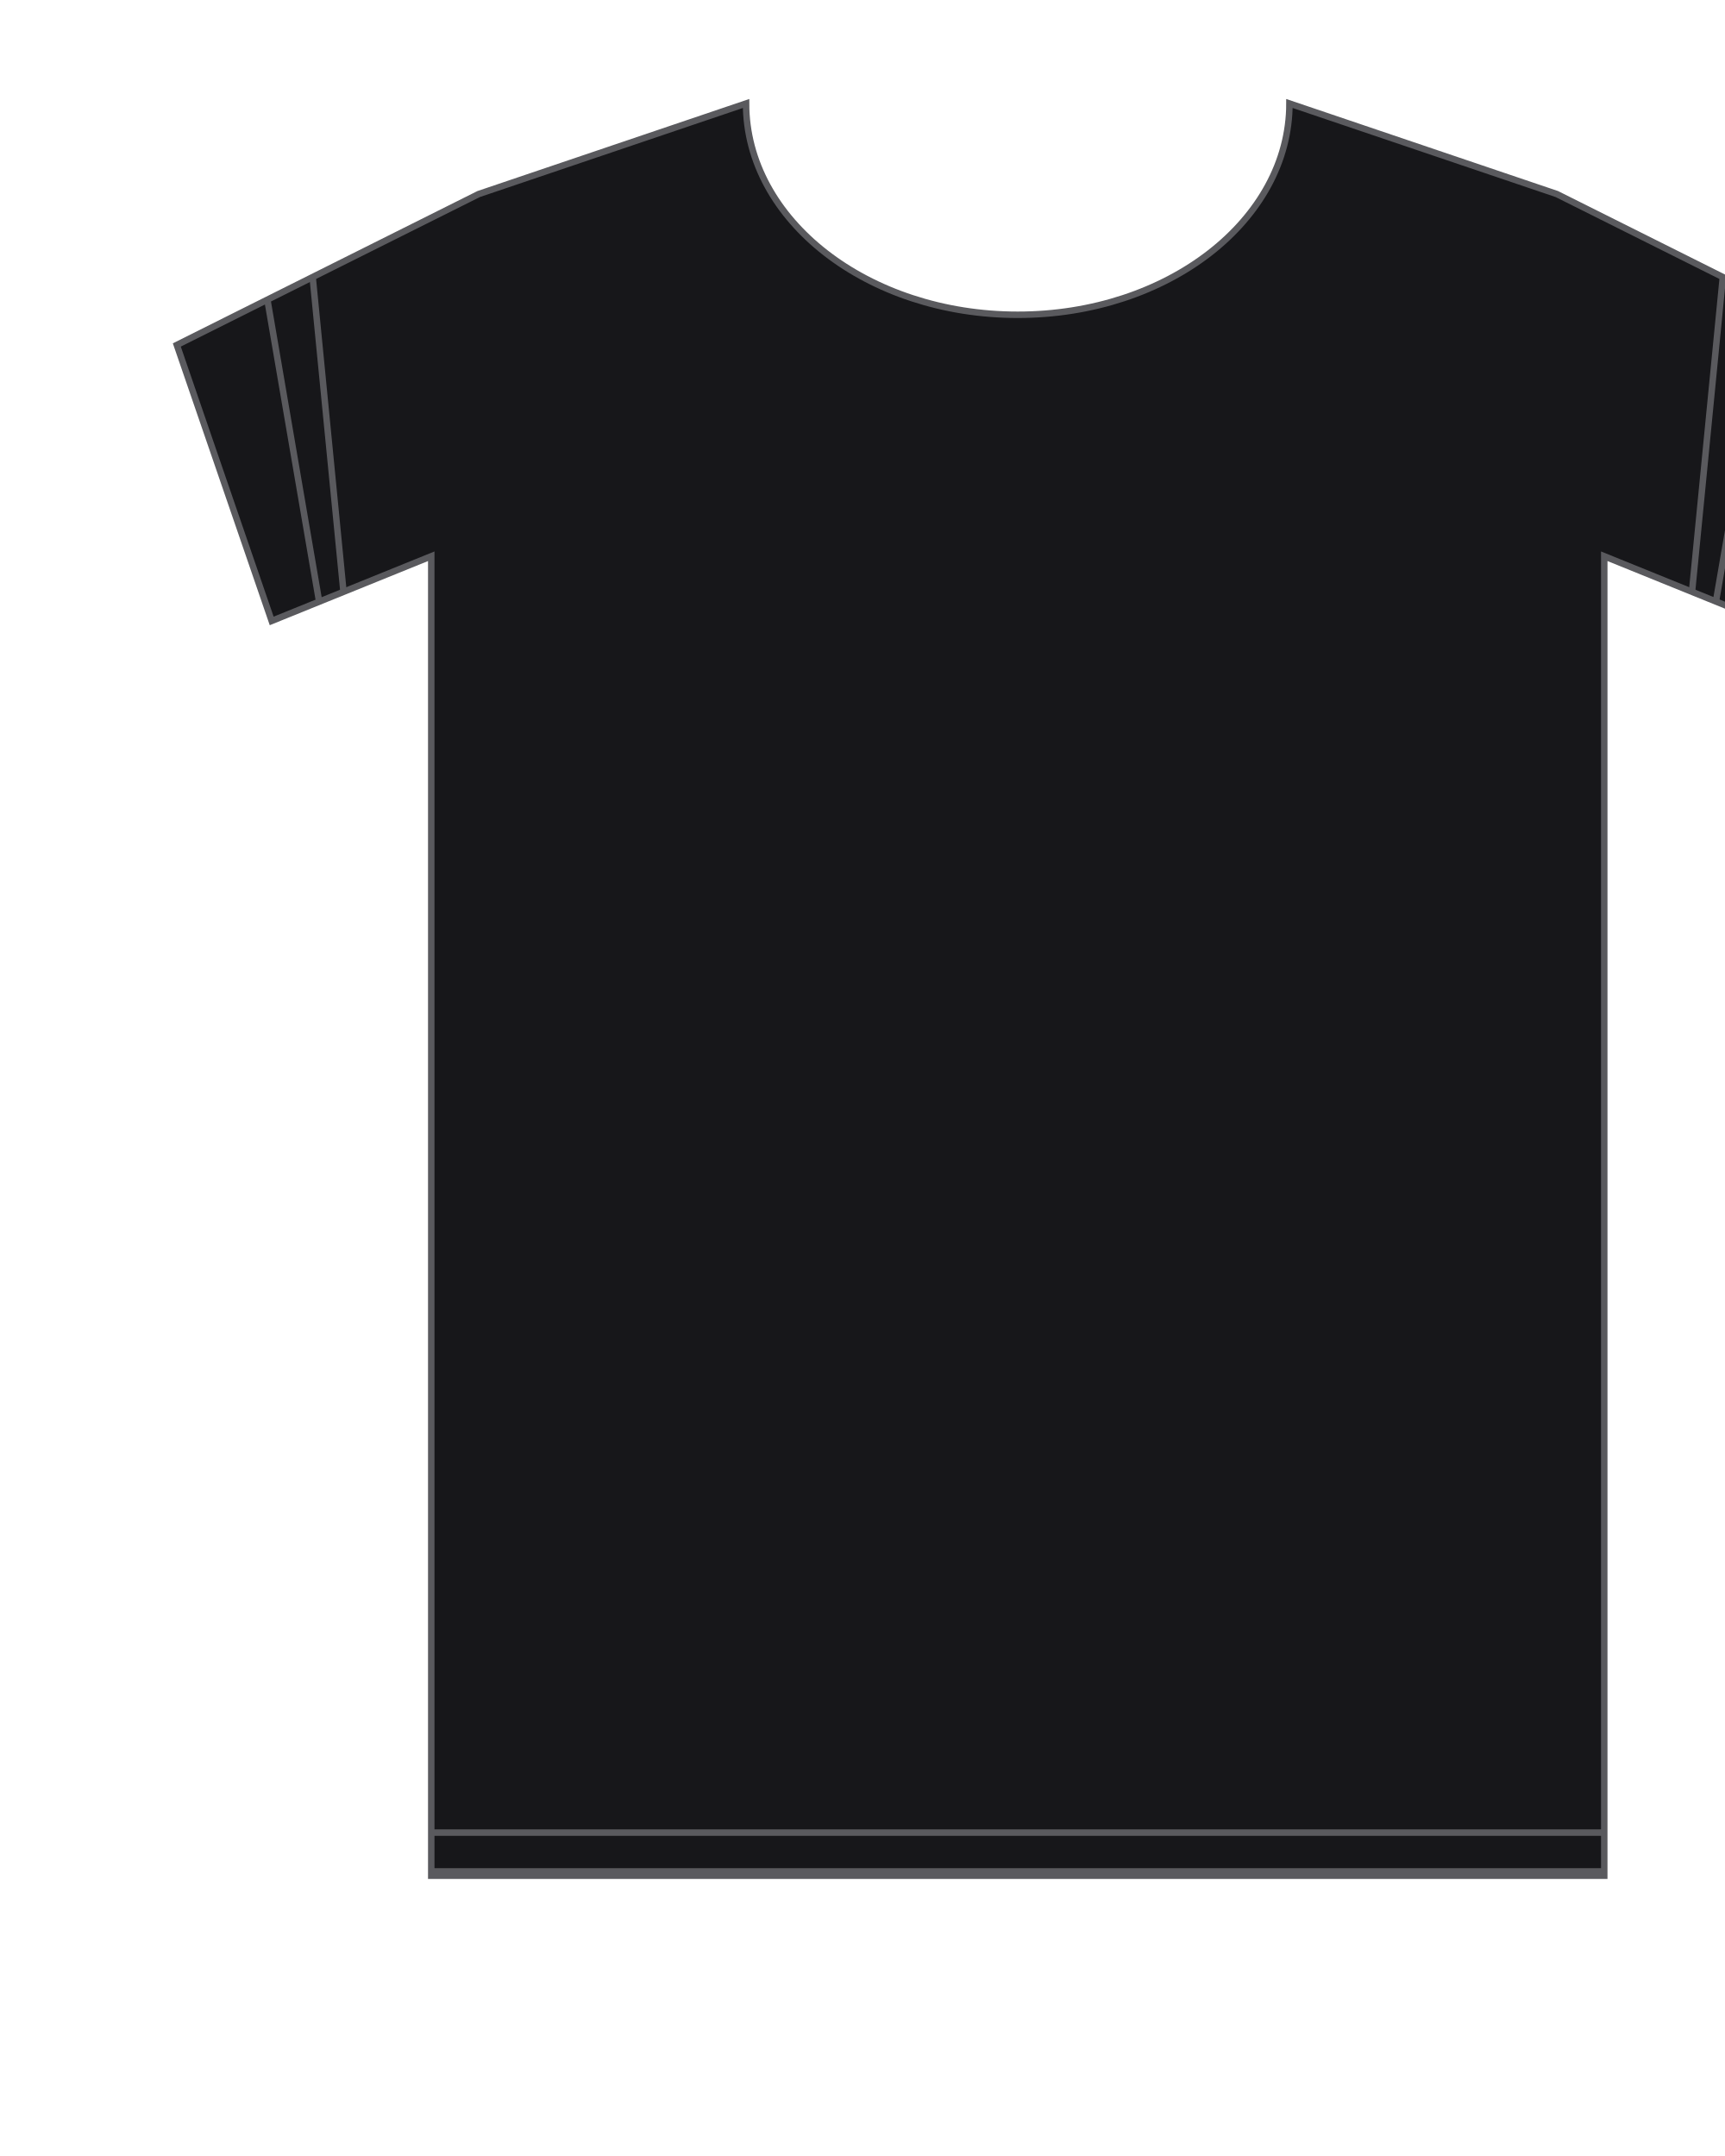
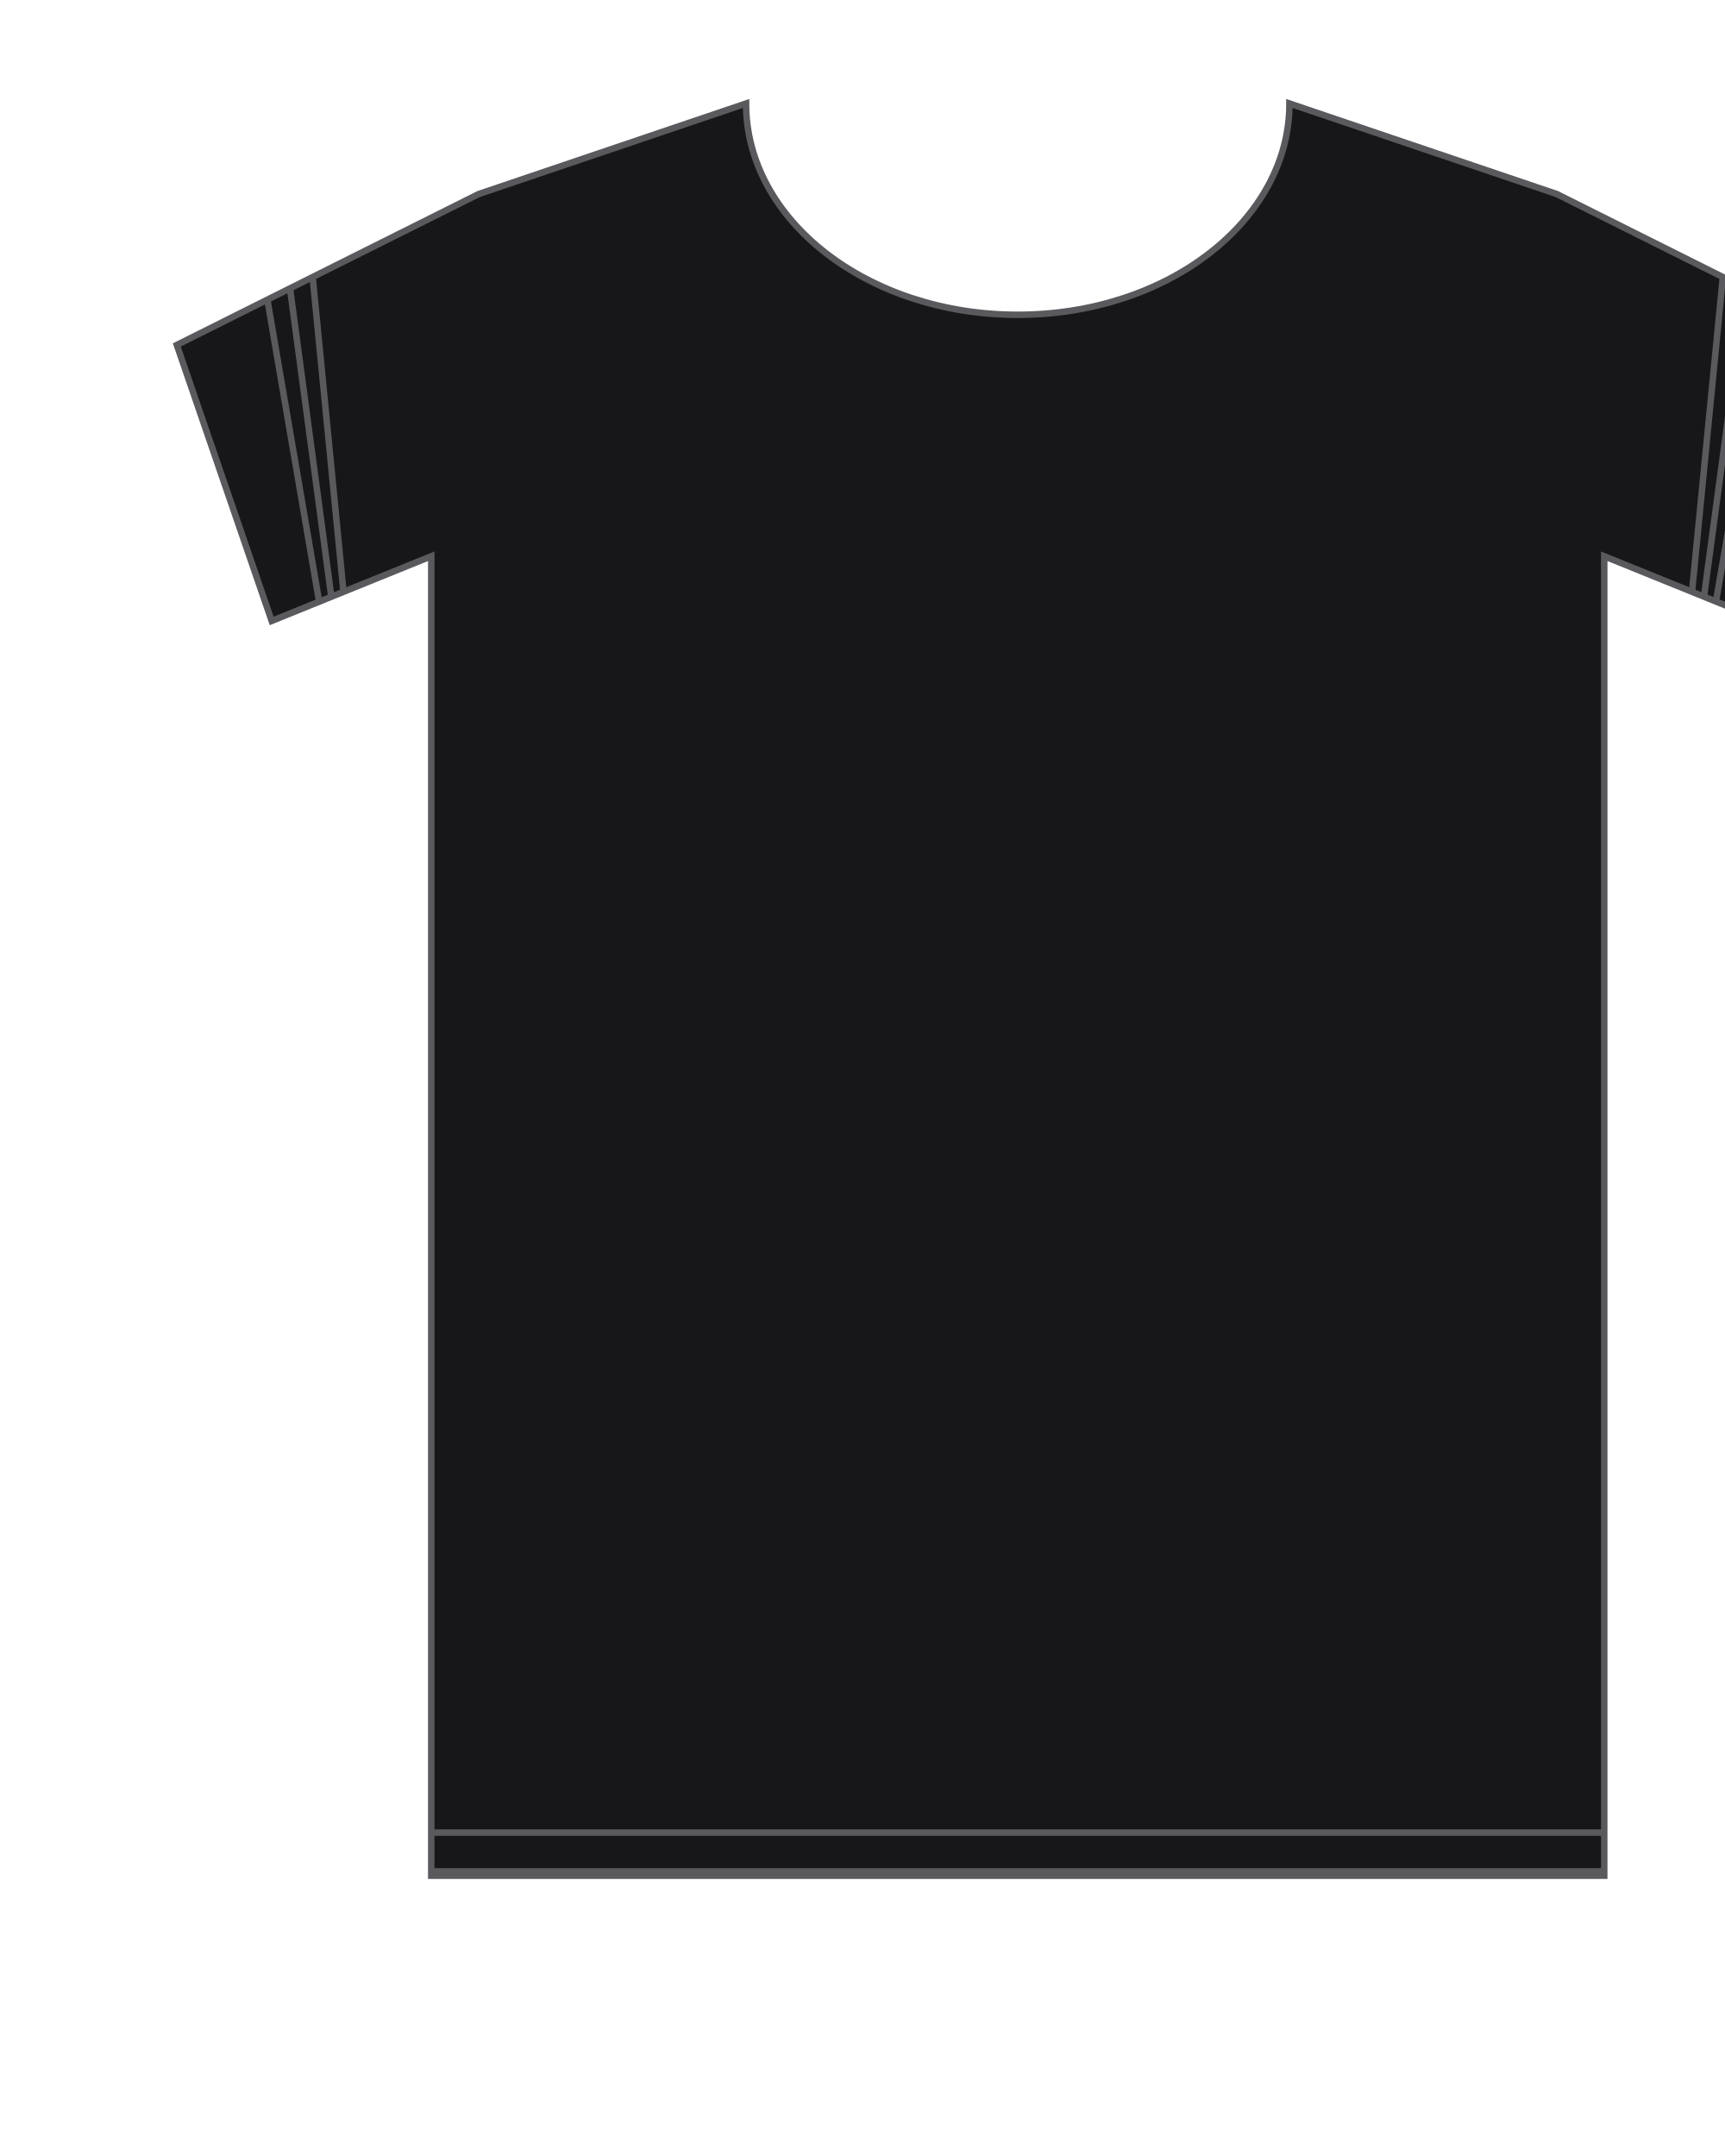
<svg xmlns="http://www.w3.org/2000/svg" viewBox="0 0 800 1000" width="800" height="1000">
  <g transform="translate(-28,0)">
    <path d="M250 90l-140 70 44 128 74-30v612h544V258l74 30 44-128-140-70-124-42a90 70 0 01-252 0z" fill="#17171a" stroke="#5a5a5e" stroke-width="3" />
    <path d="M228 850h544M228 868h544" stroke="#5a5a5e" stroke-width="3" />
-     <path d="M152 139L176 279M173 128.5L187.3 274.5" stroke="#5a5a5e" stroke-width="3" fill="none" />
-     <path d="M848 139L823.8 279M827 128.5L812.7 274.5" stroke="#5a5a5e" stroke-width="3" fill="none" />
+     <path d="M152 139L176 279M162.5 133.75L181.65 276.75M173 128.5L187.3 274.5" stroke="#5a5a5e" stroke-width="3" fill="none" />
+     <path d="M848 139L823.8 279M837.5 133.75L818.25 276.75M827 128.5L812.7 274.5" stroke="#5a5a5e" stroke-width="3" fill="none" />
  </g>
</svg>
